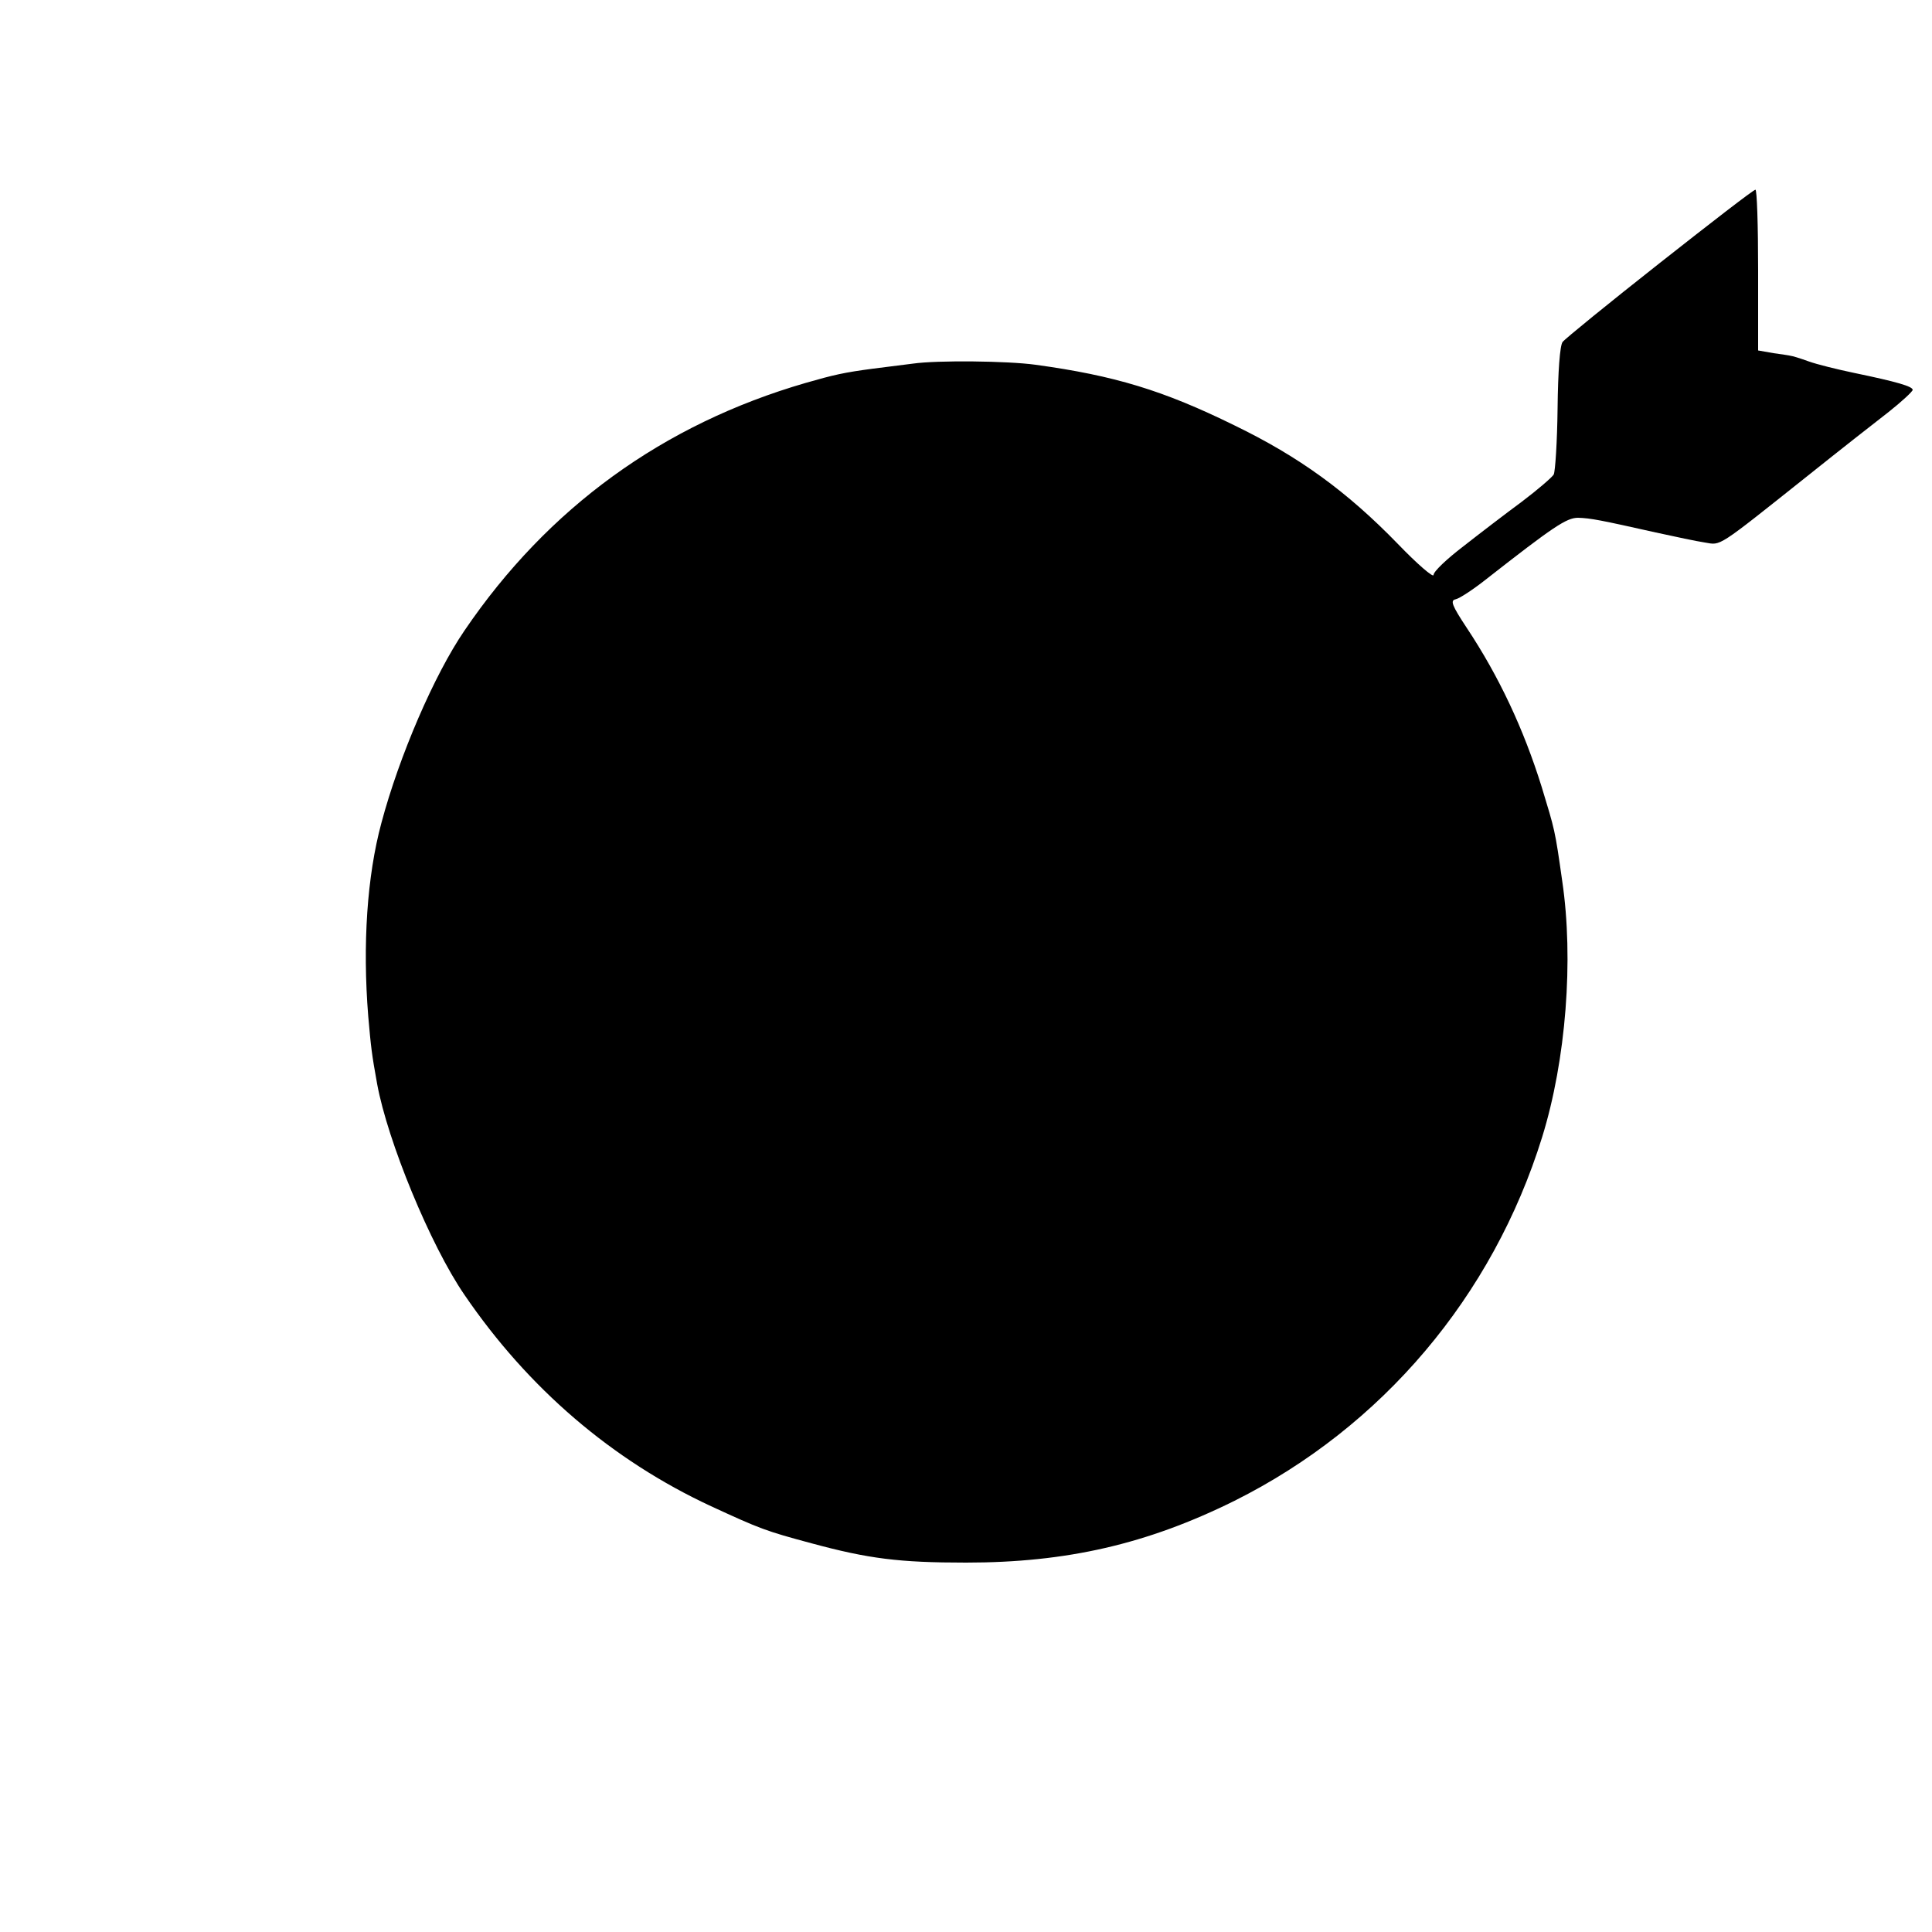
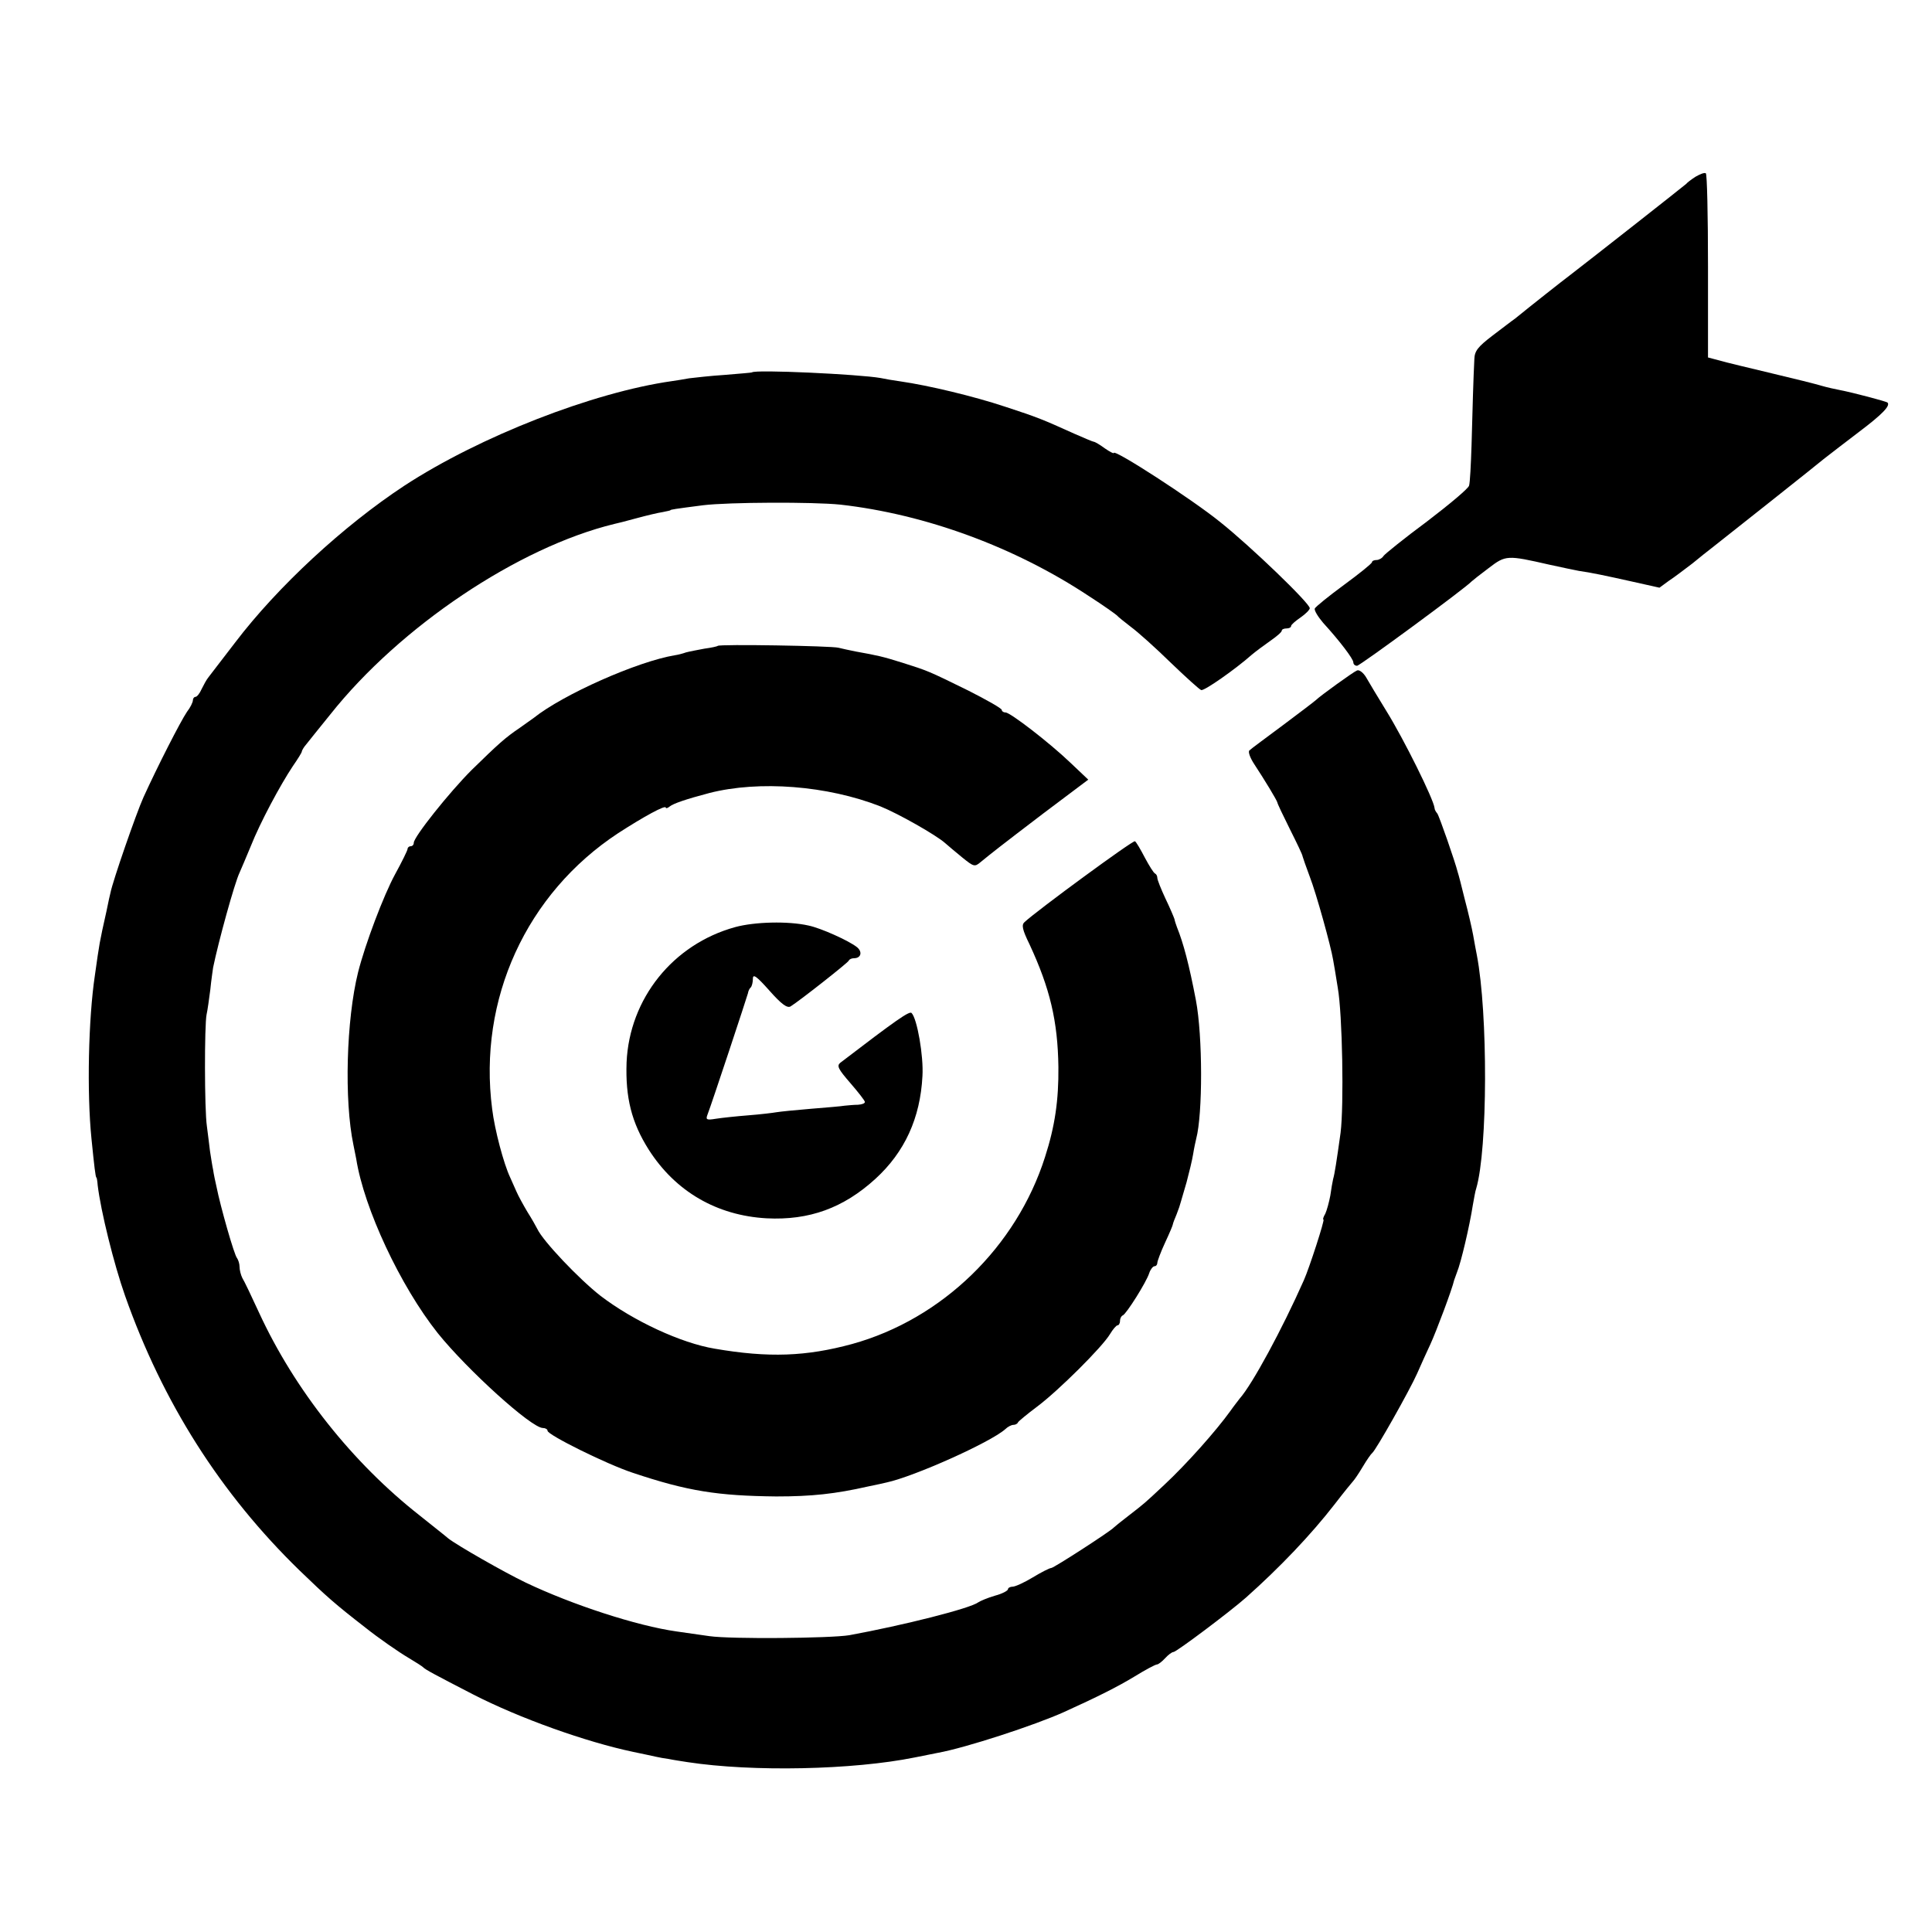
- <svg xmlns="http://www.w3.org/2000/svg" version="1.0" width="500pt" height="500pt" viewBox="0 0 500 500" preserveAspectRatio="xMidYMid meet">
-   <g transform="translate(0,500) scale(0.1,-0.1)" fill="#000000" stroke="none">
-     <path d="M4295 4319 c-132 -104 -245 -196 -251 -204 -7 -9 -12 -77 -13 -172 -1 -86 -6 -163 -10 -171 -4 -7 -41 -39 -82 -70 -42 -31 -110 -83 -152 -116 -42 -32 -77 -65 -77 -74 0 -8 -42 28 -92 80 -132 136 -256 226 -423 307 -185 91 -311 129 -515 157 -72 10 -254 12 -317 3 -32 -4 -78 -10 -103 -13 -76 -10 -102 -16 -175 -37 -369 -107 -667 -323 -883 -641 -78 -114 -169 -325 -215 -498 -37 -137 -49 -314 -34 -500 7 -80 9 -98 23 -175 27 -148 138 -418 226 -546 165 -242 382 -428 638 -547 128 -59 141 -64 260 -96 148 -40 227 -50 400 -50 261 0 469 48 695 160 382 191 668 529 796 941 62 200 82 460 52 663 -19 134 -19 131 -53 243 -47 151 -111 287 -194 412 -39 59 -43 71 -29 74 10 2 45 25 78 51 175 137 209 160 239 160 33 -1 58 -6 201 -38 50 -11 107 -23 127 -26 43 -7 28 -17 268 174 80 64 173 137 208 164 34 27 62 53 62 57 0 9 -41 21 -152 44 -43 9 -96 22 -118 30 -22 8 -42 14 -45 14 -3 1 -23 4 -45 7 l-40 7 0 208 c0 115 -3 209 -7 208 -5 0 -116 -86 -248 -190z" />
+ <svg xmlns="http://www.w3.org/2000/svg" version="1.0" width="621pt" height="621pt" viewBox="0 0 621 621" preserveAspectRatio="xMidYMid meet">
+   <g transform="translate(0,621) scale(0.1,-0.1)" fill="#000000" stroke="none">
+     <path d="M5450 5642 c-14 -9 -27 -19 -30 -23 -5 -5 -304 -240 -373 -293 -24 -18 -128 -100 -177 -140 -9 -6 -41 -31 -73 -55 -47 -36 -57 -49 -58 -75 -3 -59 -6 -161 -9 -276 -2 -63 -5 -122 -8 -131 -2 -9 -63 -60 -135 -115 -73 -54 -136 -105 -140 -111 -4 -7 -15 -13 -22 -13 -8 0 -15 -3 -15 -7 -1 -5 -41 -37 -90 -73 -49 -36 -91 -70 -94 -76 -2 -6 10 -26 27 -46 53 -58 97 -116 97 -127 0 -6 5 -11 12 -11 9 0 349 250 368 271 3 3 27 22 55 43 55 42 59 42 195 11 41 -9 84 -18 95 -20 37 -5 89 -16 174 -35 l85 -19 30 22 c17 11 51 37 76 56 24 20 51 41 60 48 51 40 340 269 365 290 17 13 67 52 112 86 73 55 100 83 90 93 -4 4 -115 33 -152 40 -16 3 -43 9 -60 14 -16 5 -88 23 -160 40 -71 17 -147 35 -167 41 l-38 10 0 294 c0 162 -3 296 -7 298 -5 3 -19 -3 -33 -11z" />
+     <path d="M2417 5013 c-1 -1 -40 -4 -87 -8 -47 -3 -98 -9 -115 -11 -16 -3 -41 -7 -55 -9 -254 -36 -618 -178 -860 -336 -196 -129 -407 -324 -544 -504 -42 -55 -81 -105 -86 -112 -6 -7 -15 -24 -22 -38 -6 -14 -15 -25 -20 -25 -4 0 -8 -5 -8 -11 0 -6 -8 -23 -19 -37 -21 -31 -95 -176 -140 -275 -23 -51 -99 -270 -106 -307 -1 -3 -7 -30 -13 -60 -23 -103 -22 -99 -37 -205 -21 -140 -26 -377 -11 -525 9 -89 13 -125 16 -125 1 0 3 -11 4 -25 10 -83 52 -253 88 -355 121 -343 307 -636 561 -883 87 -84 114 -108 212 -184 40 -32 106 -78 140 -98 22 -13 42 -26 45 -29 6 -7 38 -24 160 -87 150 -77 363 -153 515 -185 33 -7 67 -14 75 -16 8 -2 26 -5 40 -7 14 -3 41 -7 60 -10 210 -32 532 -25 730 15 25 5 59 12 75 15 89 16 312 89 405 131 108 49 172 81 228 115 34 21 66 38 71 38 4 0 16 9 26 20 10 11 22 20 27 20 9 0 181 129 233 175 109 97 209 202 285 300 30 39 57 72 60 75 3 3 17 23 30 45 13 22 27 42 31 45 11 8 120 201 144 255 12 27 31 70 43 95 18 39 70 177 76 205 2 6 6 17 9 25 13 31 41 151 51 216 4 22 8 46 11 54 37 125 38 563 2 750 -3 14 -8 43 -12 65 -4 22 -16 74 -27 115 -10 41 -20 80 -22 85 -9 36 -60 182 -66 190 -5 6 -9 13 -9 18 -3 28 -98 220 -155 312 -27 44 -56 92 -65 108 -9 15 -22 25 -29 22 -11 -4 -119 -82 -132 -95 -3 -3 -50 -39 -105 -80 -55 -41 -104 -77 -109 -82 -5 -4 2 -24 16 -45 31 -47 73 -116 74 -123 0 -3 18 -41 40 -85 22 -44 41 -83 41 -88 1 -4 11 -33 23 -65 21 -54 68 -224 75 -267 2 -11 9 -51 15 -90 15 -85 20 -378 9 -466 -13 -93 -19 -132 -24 -149 -2 -8 -6 -32 -9 -53 -4 -21 -11 -47 -16 -58 -6 -10 -9 -19 -6 -19 5 0 -46 -157 -63 -195 -70 -158 -166 -335 -206 -380 -5 -7 -19 -24 -30 -40 -46 -64 -141 -171 -214 -239 -63 -59 -62 -58 -111 -96 -25 -19 -47 -37 -50 -40 -9 -11 -193 -130 -201 -130 -5 0 -31 -13 -59 -30 -28 -17 -57 -30 -65 -30 -8 0 -15 -4 -15 -8 0 -5 -19 -15 -42 -21 -24 -7 -47 -17 -53 -21 -26 -20 -241 -74 -415 -106 -60 -10 -381 -13 -450 -3 -36 5 -83 12 -105 15 -128 18 -336 86 -485 157 -69 33 -221 120 -249 142 -9 8 -50 40 -91 73 -217 170 -403 405 -517 652 -24 52 -48 103 -54 112 -5 10 -9 26 -9 36 0 10 -4 22 -8 28 -9 9 -54 168 -66 229 -4 17 -9 41 -11 55 -3 14 -7 41 -10 60 -2 19 -7 55 -10 80 -8 54 -8 325 -1 359 3 13 8 49 12 80 3 31 8 63 9 71 17 83 69 272 85 305 5 11 21 49 36 85 30 76 95 197 135 257 16 23 29 44 29 47 0 3 6 14 14 23 8 10 43 54 78 97 224 282 604 537 913 612 6 1 37 9 70 18 33 9 71 18 85 20 14 3 25 5 25 6 0 2 12 4 105 16 82 10 354 11 441 2 275 -31 562 -137 799 -294 47 -30 87 -59 90 -62 3 -4 23 -20 45 -37 22 -16 80 -68 128 -115 49 -47 93 -87 98 -88 9 -4 110 67 162 113 13 11 40 31 60 45 20 14 37 28 37 33 0 4 7 7 15 7 8 0 15 3 15 8 0 4 14 16 30 27 16 11 30 25 30 30 0 16 -190 199 -288 277 -90 73 -342 236 -342 222 0 -3 -13 4 -29 15 -16 12 -32 21 -35 21 -3 0 -31 12 -63 26 -102 46 -116 52 -223 87 -99 33 -245 68 -335 81 -22 3 -51 8 -65 11 -68 12 -404 28 -413 18z" />
+     <path d="M2307 4134 c-2 -2 -21 -6 -43 -9 -21 -4 -48 -9 -59 -12 -11 -4 -27 -8 -35 -9 -121 -20 -360 -126 -455 -202 -5 -4 -26 -18 -45 -32 -46 -31 -68 -51 -154 -135 -72 -72 -186 -215 -186 -234 0 -6 -4 -11 -10 -11 -5 0 -10 -4 -10 -9 0 -4 -18 -41 -40 -81 -37 -68 -96 -224 -119 -315 -38 -153 -45 -412 -15 -555 3 -14 7 -34 9 -45 25 -159 142 -409 262 -560 95 -118 301 -305 338 -305 8 0 15 -4 15 -9 0 -13 189 -107 274 -135 176 -59 273 -74 461 -76 114 0 189 8 295 32 25 5 52 11 60 13 88 19 332 128 381 171 8 8 20 14 26 14 6 0 13 3 15 8 2 4 30 27 62 51 68 51 209 191 234 233 9 15 20 28 24 28 4 0 8 6 8 14 0 8 4 16 9 18 11 4 76 107 85 136 4 12 12 22 17 22 5 0 9 5 9 11 0 5 11 35 25 65 14 30 25 56 25 59 0 2 5 16 12 32 6 15 12 33 13 38 2 6 10 35 19 65 8 30 18 71 21 90 3 19 8 42 10 50 21 79 21 329 -1 445 -22 115 -40 183 -61 235 -3 8 -7 20 -8 26 -2 6 -14 35 -29 66 -14 30 -26 60 -26 66 0 6 -3 12 -7 14 -5 2 -19 25 -33 51 -14 27 -28 51 -32 53 -6 4 -314 -222 -355 -260 -10 -9 -7 -24 16 -71 66 -142 91 -247 93 -395 1 -106 -11 -190 -43 -289 -92 -289 -331 -521 -620 -601 -147 -40 -268 -45 -442 -15 -108 18 -261 89 -367 170 -69 54 -185 176 -203 215 -4 8 -18 33 -32 55 -13 22 -29 51 -35 65 -6 14 -15 34 -20 45 -21 44 -50 154 -58 220 -46 353 110 693 405 887 82 53 153 92 153 82 0 -3 6 -2 13 4 11 9 51 23 127 43 160 41 379 24 550 -43 57 -23 179 -92 208 -118 9 -8 34 -29 56 -47 36 -29 39 -30 58 -14 38 31 58 47 201 156 l145 109 -57 54 c-69 66 -194 162 -209 162 -7 0 -12 4 -12 8 0 5 -48 32 -107 62 -130 64 -131 64 -213 90 -64 20 -78 23 -150 36 -19 4 -44 9 -55 12 -23 6 -382 12 -388 6z" />
+     <path d="M2363 3230 c-200 -55 -340 -230 -349 -435 -4 -113 16 -193 71 -280 86 -135 219 -212 379 -221 137 -7 247 33 350 127 94 86 144 195 151 330 4 64 -17 185 -35 203 -7 7 -50 -23 -229 -160 -12 -10 -7 -20 32 -65 26 -30 47 -57 47 -61 0 -5 -10 -8 -22 -9 -13 0 -32 -2 -43 -3 -11 -2 -60 -6 -109 -10 -49 -4 -98 -9 -110 -11 -11 -2 -52 -7 -91 -10 -38 -3 -85 -8 -104 -11 -30 -5 -33 -3 -27 13 13 33 127 378 130 390 1 7 5 16 9 19 4 4 7 17 7 28 0 17 12 8 53 -38 39 -44 57 -57 68 -51 29 18 184 140 187 147 2 5 10 8 17 8 23 0 28 21 9 36 -27 21 -116 61 -155 69 -66 15 -174 12 -236 -5z" />
  </g>
</svg>
